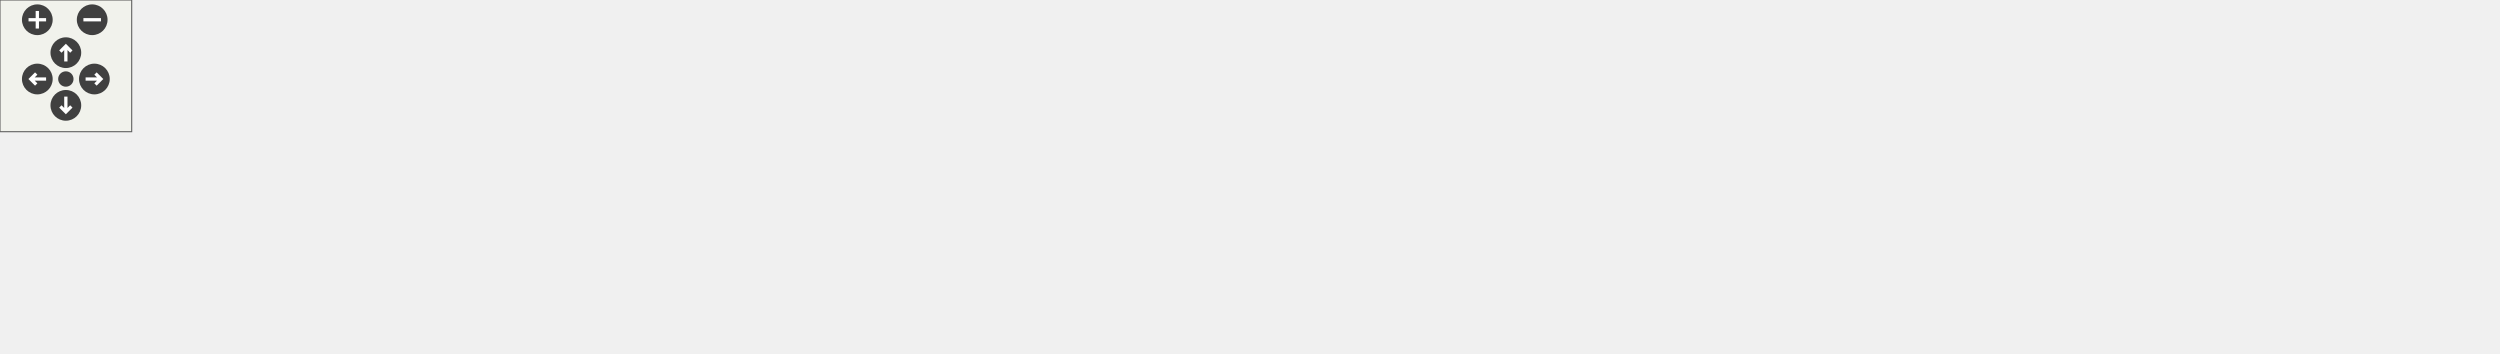
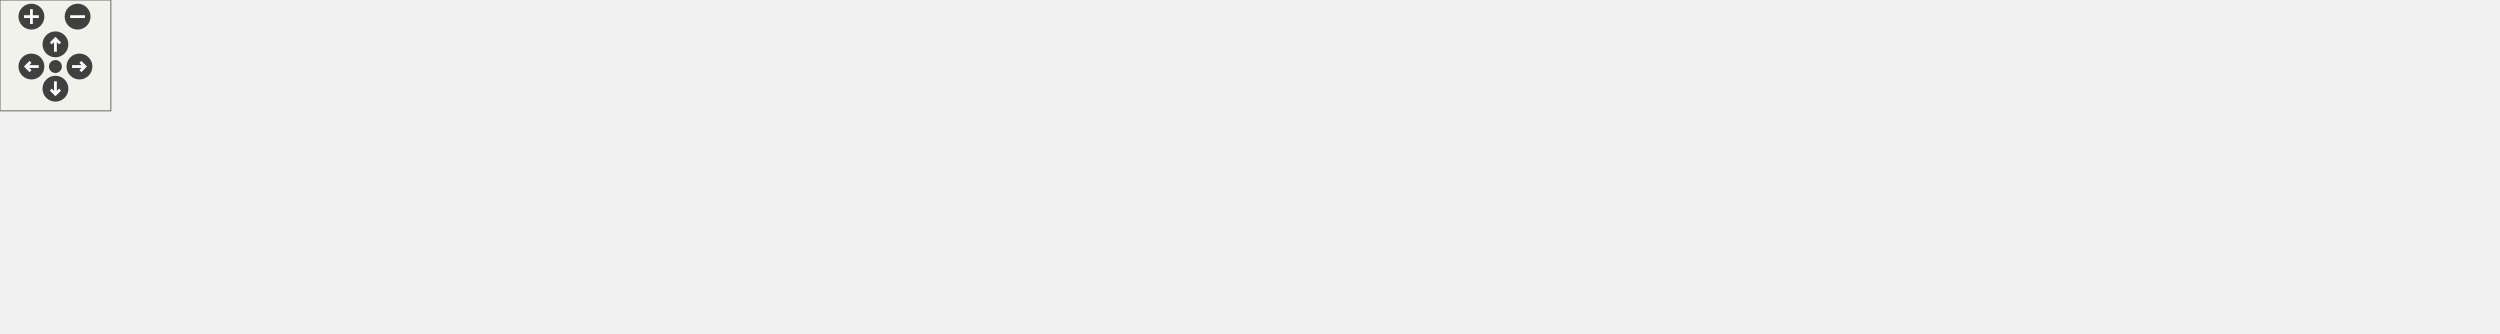
<svg xmlns="http://www.w3.org/2000/svg" xmlns:xlink="http://www.w3.org/1999/xlink" id="main" version="1.1" xml:space="preserve">
  <defs>
    <circle id="rim" cx="0" cy="0" r="7" />
    <circle id="rim2" cx="0" cy="0" r="3.5" />
    <g id="zoomPlus">
      <use xlink:href="#rim" fill="#404040">
        <set attributeName="fill" to="#808080" begin="zoomplus.mouseover" end="zoomplus.mouseout" />
      </use>
      <path d="M-4,0h8M0,-4v8" fill="none" stroke="white" stroke-width="1.5" pointer-events="none" />
    </g>
    <g id="zoomMin">
      <use xlink:href="#rim" fill="#404040">
        <set attributeName="fill" to="#808080" begin="zoomminus.mouseover" end="zoomminus.mouseout" />
      </use>
      <path d="M-4,0h8" fill="none" stroke="white" stroke-width="1.5" pointer-events="none" />
    </g>
    <g id="dirArrow">
      <path fill="none" stroke="white" stroke-width="1.5" d="M0,-3.0v7 M-2.5,-0.5L0,-3.0L2.5,-0.5" />
    </g>
    <g id="resetDef">
      <use xlink:href="#rim2" fill="#404040">
        <set attributeName="fill" to="#808080" begin="reset.mouseover" end="reset.mouseout" />
      </use>
    </g>
  </defs>
  <svg id="graph" class="graph">
    <g id="viewport">
      <g id="node1" class="node">
-         <polygon fill="#bfbfbf" stroke="black" points="0,-39.5 0,-60.5 158,-60.5 158,-39.5 0,-39.5" />
-         <text text-anchor="middle" x="79" y="-47.5" font-family="Helvetica,sans-Serif" font-size="10.00">RemoveFromActiveConnections</text>
+         <polygon fill="#bfbfbf" stroke="black" points="0,-58.5 0,-79.5 158,-79.5 158,-58.5 0,-58.5" />
+         <text text-anchor="middle" x="79" y="-66.5" font-family="Helvetica,sans-Serif" font-size="10.00">RemoveFromActiveConnections</text>
      </g>
      <g id="node3" class="node">
        <a xlink:href="../../de/d45/cipioconnection_8h.html#ab63a9cebd7f44ee474ac1fd446d5bc66" target="_top" xlink:title="close the communication channels of the given connection and remove it from the active connections li...">
-           <polygon fill="none" stroke="black" points="194,-39.5 194,-60.5 520,-60.5 520,-39.5 194,-39.5" />
-           <text text-anchor="middle" x="357" y="-47.5" font-family="Helvetica,sans-Serif" font-size="10.00">CloseCommunicationChannelsAndRemoveFromActiveConnectionsList</text>
+           <polygon fill="none" stroke="black" points="194,-58.5 194,-79.5 520,-79.5 520,-58.5 194,-58.5" />
+           <text text-anchor="middle" x="357" y="-66.5" font-family="Helvetica,sans-Serif" font-size="10.00">CloseCommunicationChannelsAndRemoveFromActiveConnectionsList</text>
        </a>
      </g>
      <g id="edge2" class="edge">
-         <path fill="none" stroke="midnightblue" d="M168.53,-50C176.733,-50 185.201,-50 193.796,-50" />
-         <polygon fill="midnightblue" stroke="midnightblue" points="168.292,-46.5 158.292,-50 168.292,-53.5 168.292,-46.5" />
+         <path fill="none" stroke="midnightblue" d="M168.53,-69C176.733,-69 185.201,-69 193.796,-69" />
+         <polygon fill="midnightblue" stroke="midnightblue" points="168.292,-65.5 158.292,-69 168.292,-72.5 168.292,-65.5" />
+       </g>
+       <g id="node17" class="node">
+         <a xlink:href="../../d2/da3/cipconnectionmanager_8h.html#a0e955e3b8a41b27cf79520a6bd04d21c" target="_top" xlink:title="Close the given connection.">
+           <polygon fill="none" stroke="black" points="311,-18.5 311,-39.5 403,-39.5 403,-18.5 311,-18.5" />
+           <text text-anchor="middle" x="357" y="-26.5" font-family="Helvetica,sans-Serif" font-size="10.00">CloseConnection</text>
+         </a>
+       </g>
+       <g id="edge16" class="edge">
+         <path fill="none" stroke="midnightblue" d="M146.341,-56.707C161.964,-54.016 178.543,-51.291 194,-49 233.343,-43.169 278.209,-37.754 310.897,-34.033" />
+         <polygon fill="midnightblue" stroke="midnightblue" points="145.486,-53.303 136.234,-58.464 146.686,-60.199 145.486,-53.303" />
+       </g>
+       <g id="node26" class="node">
+         <a xlink:href="../../d2/d11/cipclass3connection_8h.html#a520d2812de0a09b517b1275d88fde150" target="_top" xlink:title="Check if Class3 connection is available and if yes setup all data.">
+           <polygon fill="none" stroke="black" points="556.5,-98.5 556.5,-119.5 693.5,-119.5 693.5,-98.5 556.5,-98.5" />
+           <text text-anchor="middle" x="625" y="-106.5" font-family="Helvetica,sans-Serif" font-size="10.00">EstablishClass3Connection</text>
+         </a>
+       </g>
+       <g id="edge26" class="edge">
+         <path fill="none" stroke="midnightblue" d="M141.056,-81.264C158.151,-84.24 176.74,-87.106 194,-89 321.513,-102.99 471.295,-107.213 556.492,-108.475" />
+         <polygon fill="midnightblue" stroke="midnightblue" points="141.644,-77.813 131.185,-79.505 140.416,-84.705 141.644,-77.813" />
+       </g>
+       <g id="node5" class="node">
+         <a xlink:href="../../df/d03/cipioconnection_8c.html#adb77dcdc1545600764cd212783f5c4e2" target="_top" xlink:title="CloseIoConnection">
+           <polygon fill="none" stroke="black" points="575,-58.5 575,-79.5 675,-79.5 675,-58.5 575,-58.5" />
+           <text text-anchor="middle" x="625" y="-66.5" font-family="Helvetica,sans-Serif" font-size="10.00">CloseIoConnection</text>
+         </a>
+       </g>
+       <g id="edge4" class="edge">
+         <path fill="none" stroke="midnightblue" d="M530.289,-69C546.285,-69 561.461,-69 574.79,-69" />
+         <polygon fill="midnightblue" stroke="midnightblue" points="530.233,-65.5 520.233,-69 530.233,-72.5 530.233,-65.5" />
+       </g>
+       <g id="node7" class="node">
+         <a xlink:href="../../df/d03/cipioconnection_8c.html#ac788741792b008fa0699c7cfbe0979bc" target="_top" xlink:title="SetIoConnectionCallbacks">
+           <polygon fill="none" stroke="black" points="730.5,-59.5 730.5,-80.5 863.5,-80.5 863.5,-59.5 730.5,-59.5" />
+           <text text-anchor="middle" x="797" y="-67.5" font-family="Helvetica,sans-Serif" font-size="10.00">SetIoConnectionCallbacks</text>
+         </a>
+       </g>
+       <g id="edge6" class="edge">
+         <path fill="none" stroke="midnightblue" d="M685.562,-69.352C700.071,-69.436 715.641,-69.527 730.406,-69.613" />
+         <polygon fill="midnightblue" stroke="midnightblue" points="685.232,-65.85 675.212,-69.292 685.191,-72.85 685.232,-65.85" />
+       </g>
+       <g id="node9" class="node">
+         <a xlink:href="../../de/d45/cipioconnection_8h.html#a699fccd3dabdfec1b77560f22268c1e8" target="_top" xlink:title="Setup all data in order to establish an IO connection.">
+           <polygon fill="none" stroke="black" points="900.5,-59.5 900.5,-80.5 1015.5,-80.5 1015.5,-59.5 900.5,-59.5" />
+           <text text-anchor="middle" x="958" y="-67.5" font-family="Helvetica,sans-Serif" font-size="10.00">EstablishIoConnection</text>
+         </a>
+       </g>
+       <g id="edge8" class="edge">
+         <path fill="none" stroke="midnightblue" d="M874.16,-70C882.96,-70 891.813,-70 900.298,-70" />
+         <polygon fill="midnightblue" stroke="midnightblue" points="873.88,-66.5 863.88,-70 873.88,-73.5 873.88,-66.5" />
+       </g>
+       <g id="node11" class="node">
+         <a xlink:href="../../d2/da3/cipconnectionmanager_8h.html#a5ab0de6894d23e8fe84a6b46797c2212" target="_top" xlink:title="Initialize the data of the connection manager object.">
+           <polygon fill="none" stroke="black" points="1052.5,-59.5 1052.5,-80.5 1169.5,-80.5 1169.5,-59.5 1052.5,-59.5" />
+           <text text-anchor="middle" x="1111" y="-67.5" font-family="Helvetica,sans-Serif" font-size="10.00">ConnectionManagerInit</text>
+         </a>
+       </g>
+       <g id="edge10" class="edge">
+         <path fill="none" stroke="midnightblue" d="M1026.04,-70C1034.8,-70 1043.72,-70 1052.31,-70" />
+         <polygon fill="midnightblue" stroke="midnightblue" points="1025.84,-66.5 1015.84,-70 1025.84,-73.5 1025.84,-66.5" />
+       </g>
+       <g id="node13" class="node">
+         <a xlink:href="../../d2/dc9/group__CIP__API.html#ga5d4979945d124e28668b264c3823db1c" target="_top" xlink:title="Initialize and setup the CIP-stack.">
+           <polygon fill="none" stroke="black" points="1206.5,-49.5 1206.5,-70.5 1277.5,-70.5 1277.5,-49.5 1206.5,-49.5" />
+           <text text-anchor="middle" x="1242" y="-57.5" font-family="Helvetica,sans-Serif" font-size="10.00">CipStackInit</text>
+         </a>
+       </g>
+       <g id="edge12" class="edge">
+         <path fill="none" stroke="midnightblue" d="M1179.63,-64.761C1188.87,-64.056 1198.03,-63.357 1206.37,-62.72" />
+         <polygon fill="midnightblue" stroke="midnightblue" points="1179.31,-61.275 1169.6,-65.526 1179.84,-68.255 1179.31,-61.275" />
      </g>
      <g id="node15" class="node">
-         <a xlink:href="../../d2/da3/cipconnectionmanager_8h.html#a0e955e3b8a41b27cf79520a6bd04d21c" target="_top" xlink:title="Close the given connection.">
-           <polygon fill="none" stroke="black" points="560,-0.5 560,-21.5 652,-21.5 652,-0.5 560,-0.5" />
-           <text text-anchor="middle" x="606" y="-8.5" font-family="Helvetica,sans-Serif" font-size="10.00">CloseConnection</text>
+         <a xlink:href="../../d9/dfb/POSIX_2main_8c.html#ad338a7dbc41dc40bcecd0479377ef207" target="_top" xlink:title="main">
+           <polygon fill="none" stroke="black" points="1314,-27.5 1314,-48.5 1352,-48.5 1352,-27.5 1314,-27.5" />
+           <text text-anchor="middle" x="1333" y="-35.5" font-family="Helvetica,sans-Serif" font-size="10.00">main</text>
        </a>
      </g>
      <g id="edge14" class="edge">
-         <path fill="none" stroke="midnightblue" d="M141.056,-37.733C158.15,-34.757 176.74,-31.891 194,-30 326.213,-15.513 483.47,-12.046 559.821,-11.234" />
-         <polygon fill="midnightblue" stroke="midnightblue" points="140.416,-34.292 131.184,-39.492 141.643,-41.183 140.416,-34.292" />
+         <path fill="none" stroke="midnightblue" d="M1287.69,-48.955C1296.95,-46.716 1306.2,-44.479 1313.91,-42.616" />
+         <polygon fill="midnightblue" stroke="midnightblue" points="1286.6,-45.616 1277.7,-51.368 1288.25,-52.42 1286.6,-45.616" />
      </g>
-       <g id="node22" class="node">
-         <a xlink:href="../../d2/d11/cipclass3connection_8h.html#a520d2812de0a09b517b1275d88fde150" target="_top" xlink:title="Check if Class3 connection is available and if yes setup all data.">
-           <polygon fill="none" stroke="black" points="288.5,-79.5 288.5,-100.5 425.5,-100.5 425.5,-79.5 288.5,-79.5" />
-           <text text-anchor="middle" x="357" y="-87.5" font-family="Helvetica,sans-Serif" font-size="10.00">EstablishClass3Connection</text>
+       <g id="node19" class="node">
+         <a xlink:href="../../d1/dc0/appcontype_8h.html#a18d2a32030faf1d5e3d48e610b1c4fe7" target="_top" xlink:title="CloseAllConnections">
+           <polygon fill="none" stroke="black" points="571,-18.5 571,-39.5 679,-39.5 679,-18.5 571,-18.5" />
+           <text text-anchor="middle" x="625" y="-26.5" font-family="Helvetica,sans-Serif" font-size="10.00">CloseAllConnections</text>
+         </a>
+       </g>
+       <g id="edge18" class="edge">
+         <path fill="none" stroke="midnightblue" d="M413.248,-29C459.611,-29 524.962,-29 570.765,-29" />
+         <polygon fill="midnightblue" stroke="midnightblue" points="413.071,-25.5 403.071,-29 413.071,-32.5 413.071,-25.5" />
+       </g>
+       <g id="node21" class="node">
+         <a xlink:href="../../d5/dc5/group__CIP__CALLBACK__API.html#gacfb8706d76bc6fe1816546e122fdcac2" target="_top" xlink:title="Emulate as close a possible a power cycle of the device.">
+           <polygon fill="none" stroke="black" points="760,-19.5 760,-40.5 834,-40.5 834,-19.5 760,-19.5" />
+           <text text-anchor="middle" x="797" y="-27.5" font-family="Helvetica,sans-Serif" font-size="10.00">ResetDevice</text>
+         </a>
+       </g>
+       <g id="edge20" class="edge">
+         <path fill="none" stroke="midnightblue" d="M689.429,-29.375C713.167,-29.513 739.248,-29.664 759.784,-29.784" />
+         <polygon fill="midnightblue" stroke="midnightblue" points="689.442,-25.875 679.422,-29.316 689.401,-32.875 689.442,-25.875" />
+       </g>
+       <g id="node23" class="node">
+         <a xlink:href="../../d2/dc9/group__CIP__API.html#gaa57b527530adc2acda6febc500fd6831" target="_top" xlink:title="Shutdown of the CIP stack.">
+           <polygon fill="none" stroke="black" points="907.5,-0.5 907.5,-21.5 1008.5,-21.5 1008.5,-0.5 907.5,-0.5" />
+           <text text-anchor="middle" x="958" y="-8.5" font-family="Helvetica,sans-Serif" font-size="10.00">ShutdownCipStack</text>
        </a>
      </g>
      <g id="edge22" class="edge">
-         <path fill="none" stroke="midnightblue" d="M146.341,-62.293C161.964,-64.984 178.543,-67.709 194,-70 224.882,-74.577 259.167,-78.898 288.295,-82.344" />
-         <polygon fill="midnightblue" stroke="midnightblue" points="146.686,-58.801 136.234,-60.536 145.486,-65.697 146.686,-58.801" />
-       </g>
-       <g id="node5" class="node">
-         <a xlink:href="../../df/d03/cipioconnection_8c.html#adb77dcdc1545600764cd212783f5c4e2" target="_top" xlink:title="CloseIoConnection">
-           <polygon fill="none" stroke="black" points="556,-40.5 556,-61.5 656,-61.5 656,-40.5 556,-40.5" />
-           <text text-anchor="middle" x="606" y="-48.5" font-family="Helvetica,sans-Serif" font-size="10.00">CloseIoConnection</text>
-         </a>
-       </g>
-       <g id="edge4" class="edge">
-         <path fill="none" stroke="midnightblue" d="M530.54,-50.697C539.462,-50.733 547.985,-50.767 555.878,-50.799" />
-         <polygon fill="midnightblue" stroke="midnightblue" points="530.322,-47.196 520.308,-50.656 530.294,-54.196 530.322,-47.196" />
-       </g>
-       <g id="node7" class="node">
-         <a xlink:href="../../de/d45/cipioconnection_8h.html#aacd202b378a3fa8d5770536b698a0f51" target="_top" xlink:title="Setup all data in order to establish an IO connection.">
-           <polygon fill="none" stroke="black" points="692,-40.5 692,-61.5 802,-61.5 802,-40.5 692,-40.5" />
-           <text text-anchor="middle" x="747" y="-48.5" font-family="Helvetica,sans-Serif" font-size="10.00">EstablishIoConnction</text>
-         </a>
-       </g>
-       <g id="edge6" class="edge">
-         <path fill="none" stroke="midnightblue" d="M666.297,-51C674.759,-51 683.421,-51 691.782,-51" />
-         <polygon fill="midnightblue" stroke="midnightblue" points="666.108,-47.5 656.108,-51 666.108,-54.5 666.108,-47.5" />
-       </g>
-       <g id="node9" class="node">
-         <a xlink:href="../../d2/da3/cipconnectionmanager_8h.html#a5ab0de6894d23e8fe84a6b46797c2212" target="_top" xlink:title="Initialize the data of the connection manager object.">
-           <polygon fill="none" stroke="black" points="838.5,-40.5 838.5,-61.5 955.5,-61.5 955.5,-40.5 838.5,-40.5" />
-           <text text-anchor="middle" x="897" y="-48.5" font-family="Helvetica,sans-Serif" font-size="10.00">ConnectionManagerInit</text>
-         </a>
-       </g>
-       <g id="edge8" class="edge">
-         <path fill="none" stroke="midnightblue" d="M812.163,-51C820.913,-51 829.846,-51 838.472,-51" />
-         <polygon fill="midnightblue" stroke="midnightblue" points="812.003,-47.5 802.003,-51 812.003,-54.5 812.003,-47.5" />
-       </g>
-       <g id="node11" class="node">
-         <a xlink:href="../../d2/dc9/group__CIP__API.html#ga5d4979945d124e28668b264c3823db1c" target="_top" xlink:title="Initialize and setup the CIP-stack.">
-           <polygon fill="none" stroke="black" points="992.5,-39.5 992.5,-60.5 1063.5,-60.5 1063.5,-39.5 992.5,-39.5" />
-           <text text-anchor="middle" x="1028" y="-47.5" font-family="Helvetica,sans-Serif" font-size="10.00">CipStackInit</text>
-         </a>
-       </g>
-       <g id="edge10" class="edge">
-         <path fill="none" stroke="midnightblue" d="M965.629,-50.476C974.871,-50.406 984.029,-50.336 992.366,-50.272" />
-         <polygon fill="midnightblue" stroke="midnightblue" points="965.576,-46.976 955.603,-50.553 965.63,-53.976 965.576,-46.976" />
-       </g>
-       <g id="node13" class="node">
-         <a xlink:href="../../d9/dfb/POSIX_2main_8c.html#ad338a7dbc41dc40bcecd0479377ef207" target="_top" xlink:title="main">
-           <polygon fill="none" stroke="black" points="1100,-19.5 1100,-40.5 1138,-40.5 1138,-19.5 1100,-19.5" />
-           <text text-anchor="middle" x="1119" y="-27.5" font-family="Helvetica,sans-Serif" font-size="10.00">main</text>
-         </a>
-       </g>
-       <g id="edge12" class="edge">
-         <path fill="none" stroke="midnightblue" d="M1073.69,-39.959C1082.95,-37.923 1092.2,-35.89 1099.91,-34.197" />
-         <polygon fill="midnightblue" stroke="midnightblue" points="1072.72,-36.588 1063.7,-42.153 1074.22,-43.425 1072.72,-36.588" />
-       </g>
-       <g id="node17" class="node">
-         <a xlink:href="../../d1/dc0/appcontype_8h.html#a18d2a32030faf1d5e3d48e610b1c4fe7" target="_top" xlink:title="CloseAllConnections">
-           <polygon fill="none" stroke="black" points="693,-0.5 693,-21.5 801,-21.5 801,-0.5 693,-0.5" />
-           <text text-anchor="middle" x="747" y="-8.5" font-family="Helvetica,sans-Serif" font-size="10.00">CloseAllConnections</text>
-         </a>
-       </g>
-       <g id="edge16" class="edge">
-         <path fill="none" stroke="midnightblue" d="M662.447,-11C672.483,-11 682.914,-11 692.883,-11" />
-         <polygon fill="midnightblue" stroke="midnightblue" points="662.169,-7.5 652.169,-11 662.169,-14.5 662.169,-7.5" />
-       </g>
-       <g id="node19" class="node">
-         <a xlink:href="../../d2/dc9/group__CIP__API.html#gaa57b527530adc2acda6febc500fd6831" target="_top" xlink:title="Shutdown of the CIP stack.">
-           <polygon fill="none" stroke="black" points="846.5,-0.5 846.5,-21.5 947.5,-21.5 947.5,-0.5 846.5,-0.5" />
-           <text text-anchor="middle" x="897" y="-8.5" font-family="Helvetica,sans-Serif" font-size="10.00">ShutdownCipStack</text>
-         </a>
-       </g>
-       <g id="edge18" class="edge">
-         <path fill="none" stroke="midnightblue" d="M811.343,-11C823.075,-11 835.163,-11 846.426,-11" />
-         <polygon fill="midnightblue" stroke="midnightblue" points="811.153,-7.5 801.153,-11 811.153,-14.5 811.153,-7.5" />
-       </g>
-       <g id="edge20" class="edge">
-         <path fill="none" stroke="midnightblue" d="M957.862,-16.209C1005.47,-20.284 1068.66,-25.691 1099.87,-28.363" />
-         <polygon fill="midnightblue" stroke="midnightblue" points="957.915,-12.701 947.653,-15.335 957.318,-19.675 957.915,-12.701" />
+         <path fill="none" stroke="midnightblue" d="M682.695,-16.646C697.998,-13.895 714.562,-11.386 730,-10 789.317,-4.676 804.445,-9.683 864,-10 878.035,-10.075 893.249,-10.212 907.265,-10.361" />
+         <polygon fill="midnightblue" stroke="midnightblue" points="682.035,-13.208 672.844,-18.479 683.316,-20.09 682.035,-13.208" />
      </g>
      <g id="edge24" class="edge">
-         <path fill="none" stroke="midnightblue" d="M435.558,-90.546C524.729,-90.262 674.379,-87.047 802,-71 819.225,-68.834 837.967,-65.174 854.218,-61.572" />
-         <polygon fill="midnightblue" stroke="midnightblue" points="435.516,-87.046 425.523,-90.566 435.53,-94.046 435.516,-87.046" />
+         <path fill="none" stroke="midnightblue" d="M1018.8,-15.377C1105.47,-21.618 1260.03,-32.746 1313.87,-36.623" />
+         <polygon fill="midnightblue" stroke="midnightblue" points="1018.8,-11.869 1008.57,-14.641 1018.3,-18.851 1018.8,-11.869" />
+       </g>
+       <g id="edge28" class="edge">
+         <path fill="none" stroke="midnightblue" d="M704.189,-108.833C783.407,-107.802 908.592,-103.827 1016,-90 1033.22,-87.784 1051.96,-84.113 1068.21,-80.517" />
+         <polygon fill="midnightblue" stroke="midnightblue" points="703.761,-105.337 693.803,-108.954 703.843,-112.337 703.761,-105.337" />
      </g>
    </g>
  </svg>
  <g id="navigator" transform="translate(0 0)" fill="#404254">
    <rect fill="#f2f5e9" fill-opacity="0.5" stroke="#606060" stroke-width=".5" x="0" y="0" width="60" height="60" />
    <use id="zoomplus" xlink:href="#zoomPlus" x="17" y="9" />
    <use id="zoomminus" xlink:href="#zoomMin" x="42" y="9" />
    <use id="reset" xlink:href="#resetDef" x="30" y="36" />
    <g id="arrowUp" xlink:href="#dirArrow" transform="translate(30 24)">
      <use xlink:href="#rim" fill="#404040">
        <set attributeName="fill" to="#808080" begin="arrowUp.mouseover" end="arrowUp.mouseout" />
      </use>
      <path fill="none" stroke="white" stroke-width="1.5" d="M0,-3.0v7 M-2.5,-0.5L0,-3.0L2.5,-0.5" />
    </g>
    <g id="arrowRight" xlink:href="#dirArrow" transform="rotate(90) translate(36 -43)">
      <use xlink:href="#rim" fill="#404040">
        <set attributeName="fill" to="#808080" begin="arrowRight.mouseover" end="arrowRight.mouseout" />
      </use>
      <path fill="none" stroke="white" stroke-width="1.5" d="M0,-3.0v7 M-2.5,-0.5L0,-3.0L2.5,-0.5" />
    </g>
    <g id="arrowDown" xlink:href="#dirArrow" transform="rotate(180) translate(-30 -48)">
      <use xlink:href="#rim" fill="#404040">
        <set attributeName="fill" to="#808080" begin="arrowDown.mouseover" end="arrowDown.mouseout" />
      </use>
      <path fill="none" stroke="white" stroke-width="1.5" d="M0,-3.0v7 M-2.5,-0.5L0,-3.0L2.5,-0.5" />
    </g>
    <g id="arrowLeft" xlink:href="#dirArrow" transform="rotate(270) translate(-36 17)">
      <use xlink:href="#rim" fill="#404040">
        <set attributeName="fill" to="#808080" begin="arrowLeft.mouseover" end="arrowLeft.mouseout" />
      </use>
      <path fill="none" stroke="white" stroke-width="1.5" d="M0,-3.0v7 M-2.5,-0.5L0,-3.0L2.5,-0.5" />
    </g>
  </g>
</svg>
